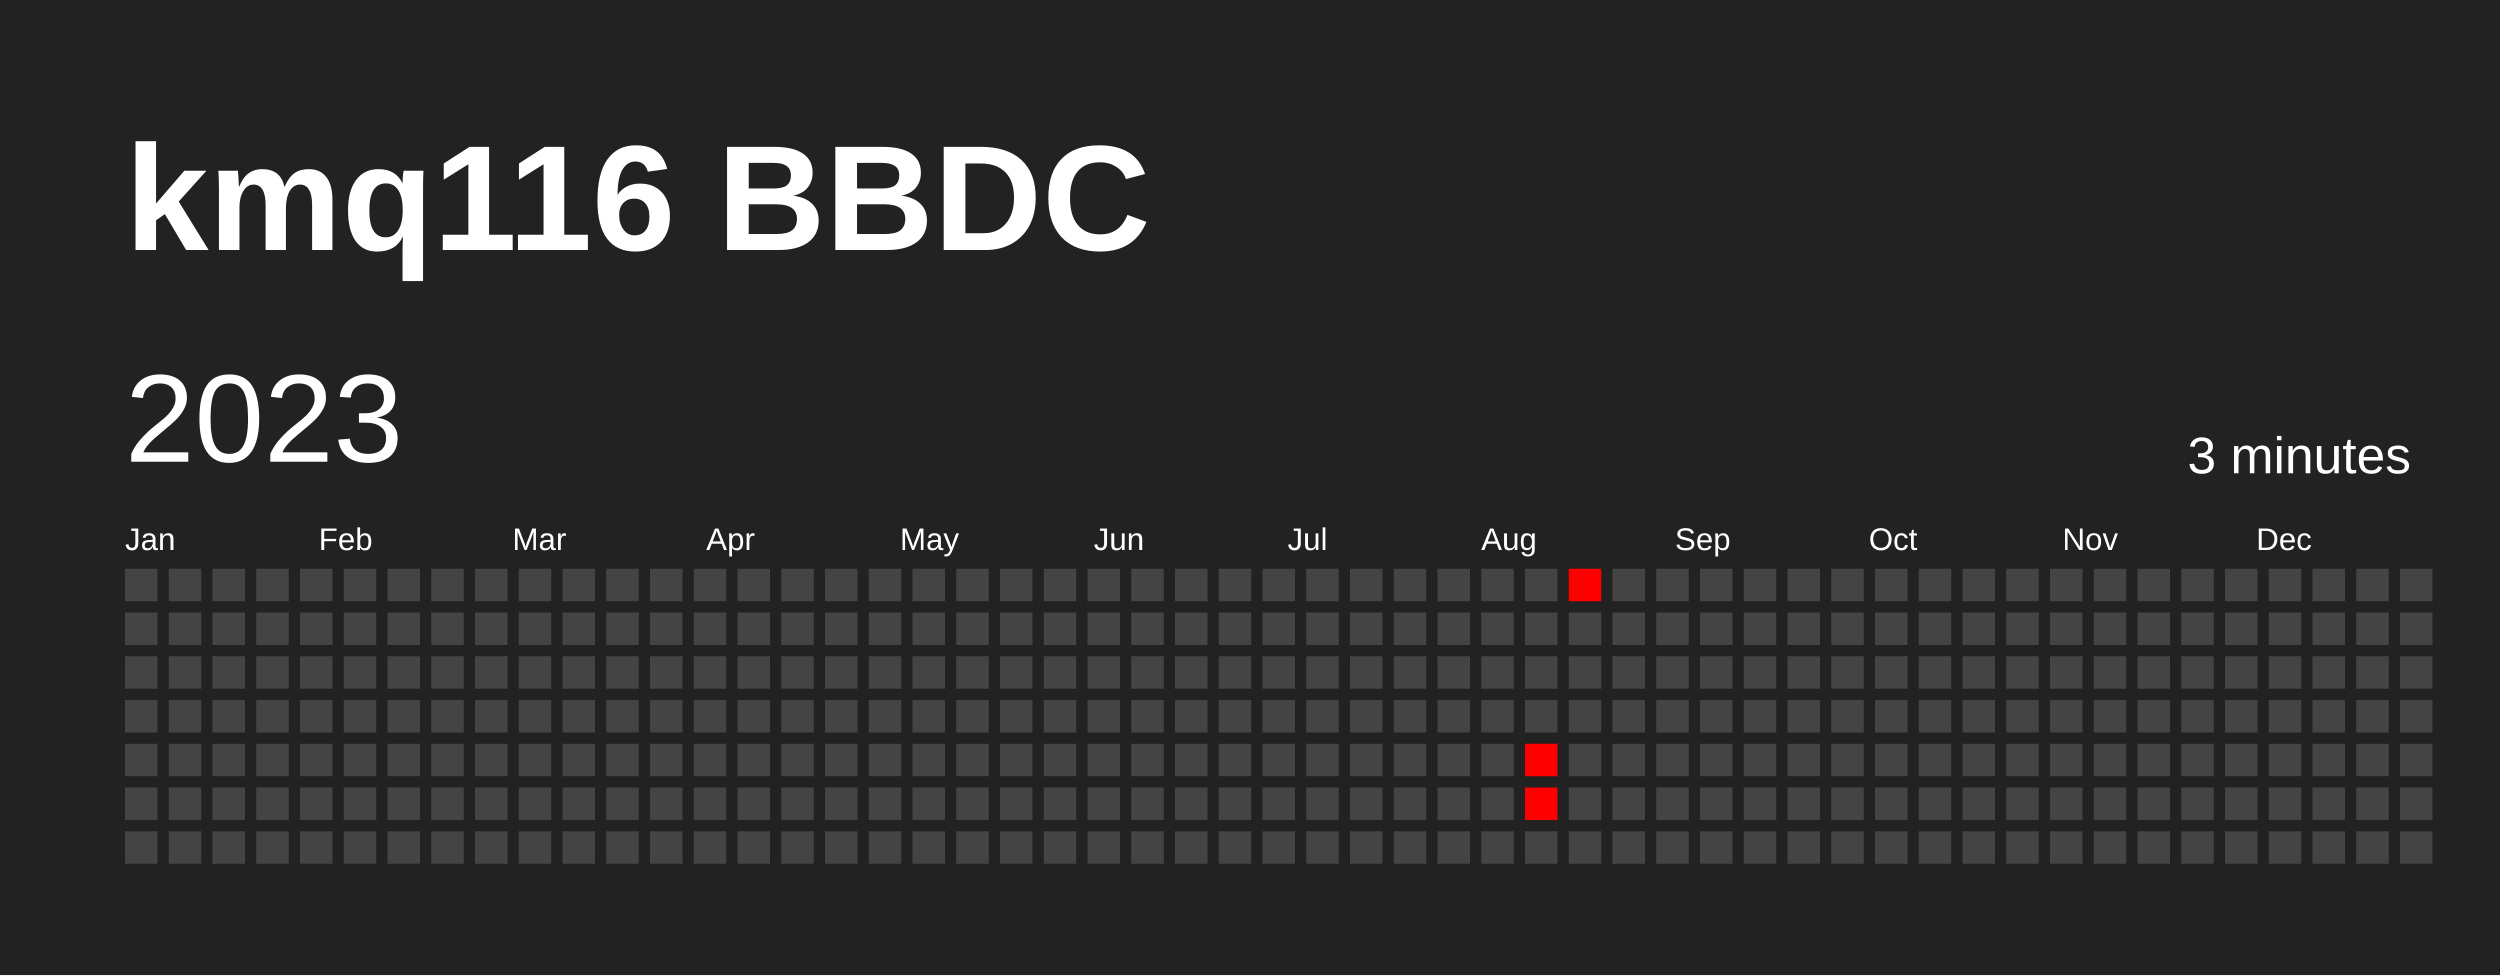
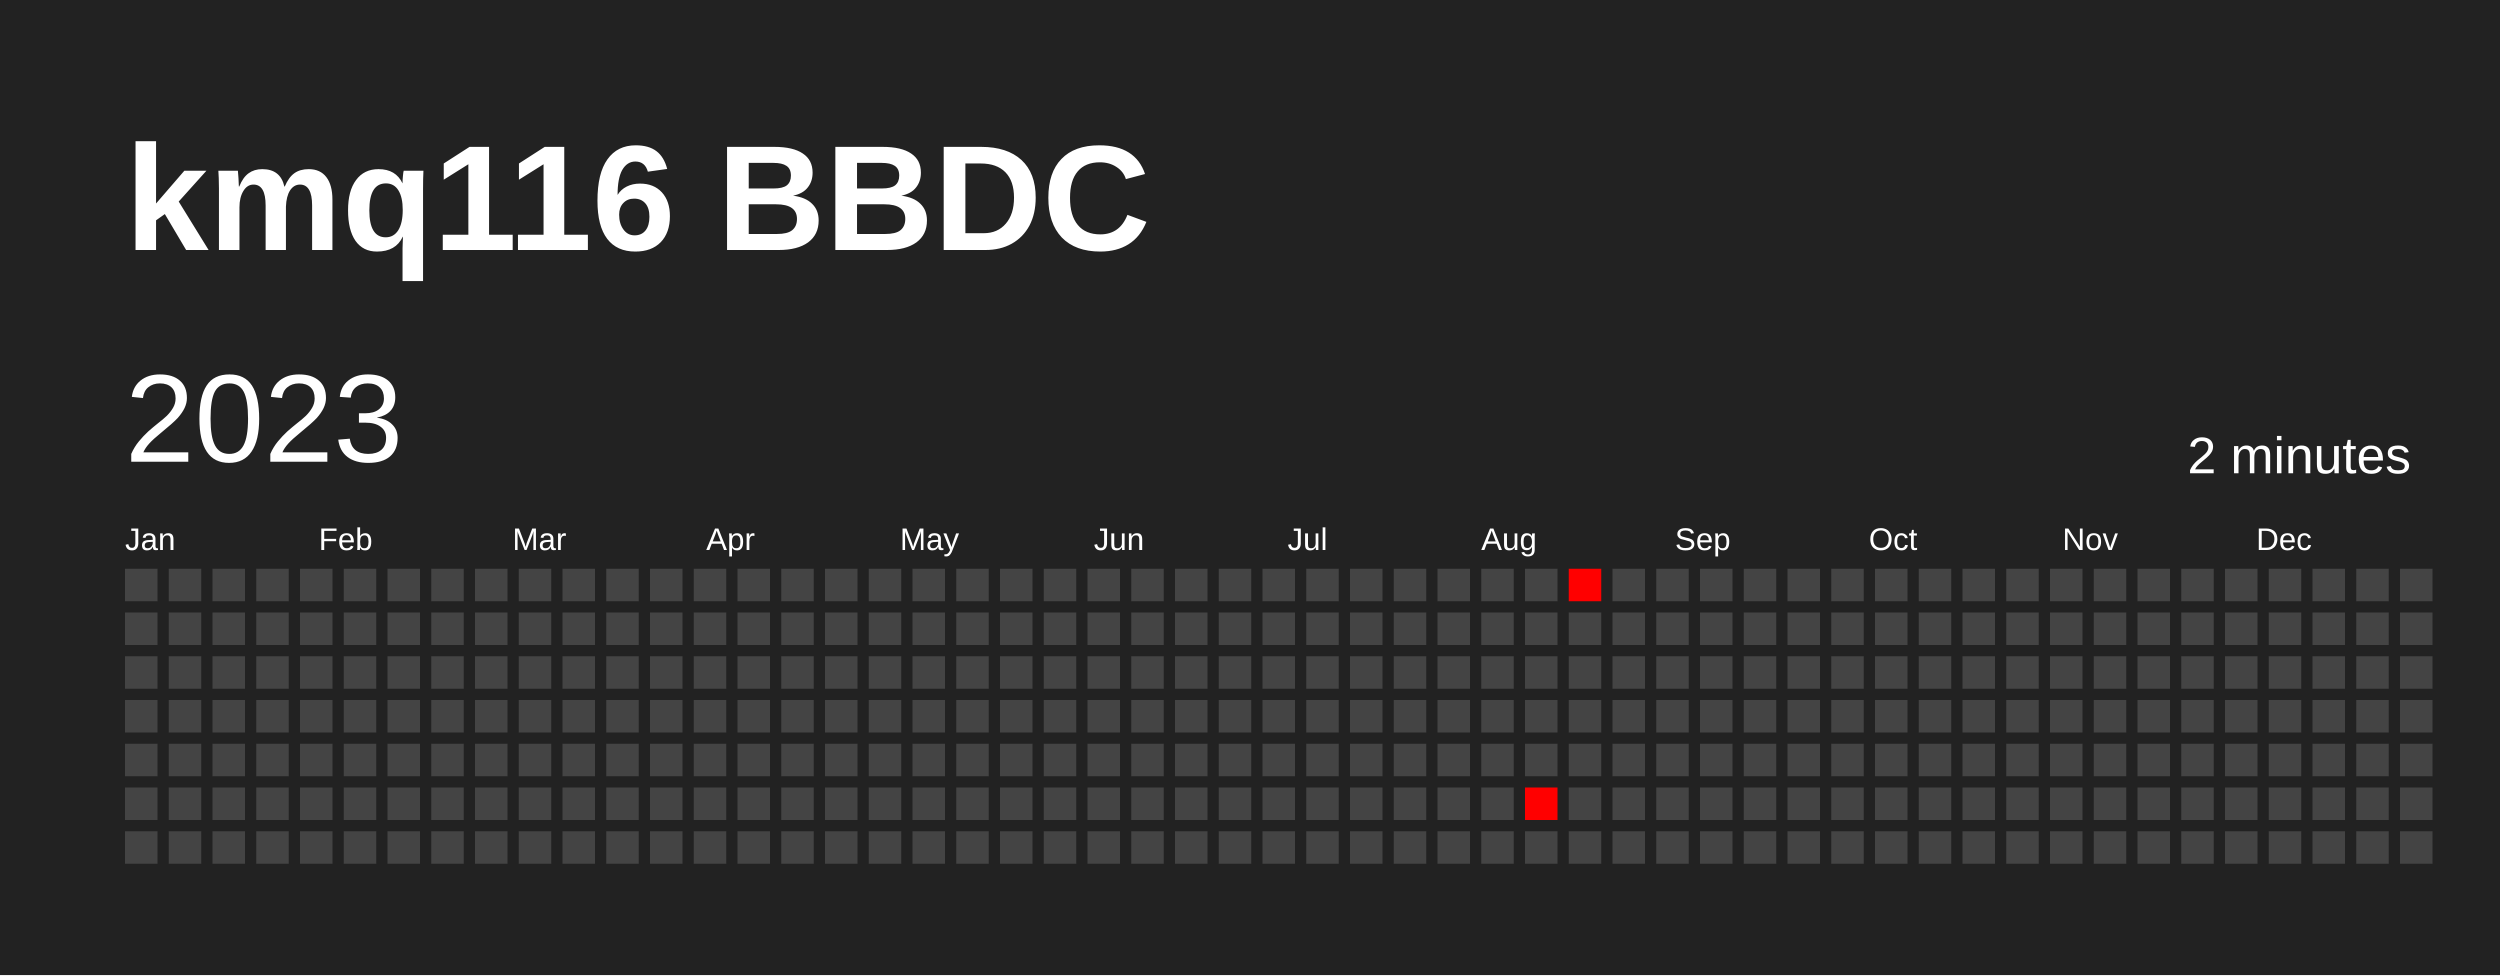
<svg xmlns="http://www.w3.org/2000/svg" baseProfile="full" height="78mm" version="1.1" viewBox="0,0,200,78" width="200mm">
  <defs />
  <rect fill="#222222" height="78" width="200" x="0" y="0" />
  <text fill="#FFFFFF" style="font-size:12px; font-family:Arial; font-weight:bold;" x="10" y="20">kmq116 BBDC</text>
  <text dominant-baseline="hanging" fill="#FFFFFF" style="font-size:10.0px; font-family:Arial;" x="10" y="30">2023</text>
-   <text dominant-baseline="hanging" fill="#FFFFFF" style="font-size:4.125px; font-family:Arial;" x="175" y="35">3 minutes</text>
+   <text dominant-baseline="hanging" fill="#FFFFFF" style="font-size:4.125px; font-family:Arial;" x="175" y="35">2 minutes</text>
  <text fill="#FFFFFF" style="font-size:2.5px; font-family:Arial" x="10.0" y="44">Jan</text>
  <text fill="#FFFFFF" style="font-size:2.5px; font-family:Arial" x="25.5" y="44">Feb</text>
  <text fill="#FFFFFF" style="font-size:2.5px; font-family:Arial" x="41.0" y="44">Mar</text>
  <text fill="#FFFFFF" style="font-size:2.5px; font-family:Arial" x="56.5" y="44">Apr</text>
  <text fill="#FFFFFF" style="font-size:2.5px; font-family:Arial" x="72.0" y="44">May</text>
  <text fill="#FFFFFF" style="font-size:2.5px; font-family:Arial" x="87.5" y="44">Jun</text>
  <text fill="#FFFFFF" style="font-size:2.5px; font-family:Arial" x="103.0" y="44">Jul</text>
  <text fill="#FFFFFF" style="font-size:2.5px; font-family:Arial" x="118.5" y="44">Aug</text>
  <text fill="#FFFFFF" style="font-size:2.5px; font-family:Arial" x="134.0" y="44">Sep</text>
  <text fill="#FFFFFF" style="font-size:2.5px; font-family:Arial" x="149.5" y="44">Oct</text>
  <text fill="#FFFFFF" style="font-size:2.5px; font-family:Arial" x="165.0" y="44">Nov</text>
  <text fill="#FFFFFF" style="font-size:2.5px; font-family:Arial" x="180.5" y="44">Dec</text>
  <rect fill="#444444" height="2.6" width="2.6" x="10.0" y="45.5" />
  <rect fill="#444444" height="2.6" width="2.6" x="10.0" y="49.0" />
  <rect fill="#444444" height="2.6" width="2.6" x="10.0" y="52.5" />
  <rect fill="#444444" height="2.6" width="2.6" x="10.0" y="56.0" />
  <rect fill="#444444" height="2.6" width="2.6" x="10.0" y="59.5" />
  <rect fill="#444444" height="2.6" width="2.6" x="10.0" y="63.0" />
  <rect fill="#444444" height="2.6" width="2.6" x="10.0" y="66.5" />
  <rect fill="#444444" height="2.6" width="2.6" x="13.5" y="45.5" />
  <rect fill="#444444" height="2.6" width="2.6" x="13.5" y="49.0" />
  <rect fill="#444444" height="2.6" width="2.6" x="13.5" y="52.5" />
  <rect fill="#444444" height="2.6" width="2.6" x="13.5" y="56.0" />
  <rect fill="#444444" height="2.6" width="2.6" x="13.5" y="59.5" />
  <rect fill="#444444" height="2.6" width="2.6" x="13.5" y="63.0" />
  <rect fill="#444444" height="2.6" width="2.6" x="13.5" y="66.5" />
  <rect fill="#444444" height="2.6" width="2.6" x="17.0" y="45.5" />
  <rect fill="#444444" height="2.6" width="2.6" x="17.0" y="49.0" />
  <rect fill="#444444" height="2.6" width="2.6" x="17.0" y="52.5" />
  <rect fill="#444444" height="2.6" width="2.6" x="17.0" y="56.0" />
  <rect fill="#444444" height="2.6" width="2.6" x="17.0" y="59.5" />
  <rect fill="#444444" height="2.6" width="2.6" x="17.0" y="63.0" />
  <rect fill="#444444" height="2.6" width="2.6" x="17.0" y="66.5" />
  <rect fill="#444444" height="2.6" width="2.6" x="20.5" y="45.5" />
  <rect fill="#444444" height="2.6" width="2.6" x="20.5" y="49.0" />
  <rect fill="#444444" height="2.6" width="2.6" x="20.5" y="52.5" />
  <rect fill="#444444" height="2.6" width="2.6" x="20.5" y="56.0" />
  <rect fill="#444444" height="2.6" width="2.6" x="20.5" y="59.5" />
  <rect fill="#444444" height="2.6" width="2.6" x="20.5" y="63.0" />
  <rect fill="#444444" height="2.6" width="2.6" x="20.5" y="66.5" />
  <rect fill="#444444" height="2.6" width="2.6" x="24.0" y="45.5" />
  <rect fill="#444444" height="2.6" width="2.6" x="24.0" y="49.0" />
  <rect fill="#444444" height="2.6" width="2.6" x="24.0" y="52.5" />
  <rect fill="#444444" height="2.6" width="2.6" x="24.0" y="56.0" />
  <rect fill="#444444" height="2.6" width="2.6" x="24.0" y="59.5" />
  <rect fill="#444444" height="2.6" width="2.6" x="24.0" y="63.0" />
  <rect fill="#444444" height="2.6" width="2.6" x="24.0" y="66.5" />
  <rect fill="#444444" height="2.6" width="2.6" x="27.5" y="45.5" />
  <rect fill="#444444" height="2.6" width="2.6" x="27.5" y="49.0" />
  <rect fill="#444444" height="2.6" width="2.6" x="27.5" y="52.5" />
  <rect fill="#444444" height="2.6" width="2.6" x="27.5" y="56.0" />
  <rect fill="#444444" height="2.6" width="2.6" x="27.5" y="59.5" />
  <rect fill="#444444" height="2.6" width="2.6" x="27.5" y="63.0" />
  <rect fill="#444444" height="2.6" width="2.6" x="27.5" y="66.5" />
  <rect fill="#444444" height="2.6" width="2.6" x="31.0" y="45.5" />
  <rect fill="#444444" height="2.6" width="2.6" x="31.0" y="49.0" />
  <rect fill="#444444" height="2.6" width="2.6" x="31.0" y="52.5" />
  <rect fill="#444444" height="2.6" width="2.6" x="31.0" y="56.0" />
  <rect fill="#444444" height="2.6" width="2.6" x="31.0" y="59.5" />
  <rect fill="#444444" height="2.6" width="2.6" x="31.0" y="63.0" />
  <rect fill="#444444" height="2.6" width="2.6" x="31.0" y="66.5" />
  <rect fill="#444444" height="2.6" width="2.6" x="34.5" y="45.5" />
  <rect fill="#444444" height="2.6" width="2.6" x="34.5" y="49.0" />
  <rect fill="#444444" height="2.6" width="2.6" x="34.5" y="52.5" />
  <rect fill="#444444" height="2.6" width="2.6" x="34.5" y="56.0" />
  <rect fill="#444444" height="2.6" width="2.6" x="34.5" y="59.5" />
  <rect fill="#444444" height="2.6" width="2.6" x="34.5" y="63.0" />
  <rect fill="#444444" height="2.6" width="2.6" x="34.5" y="66.5" />
  <rect fill="#444444" height="2.6" width="2.6" x="38.0" y="45.5" />
  <rect fill="#444444" height="2.6" width="2.6" x="38.0" y="49.0" />
  <rect fill="#444444" height="2.6" width="2.6" x="38.0" y="52.5" />
  <rect fill="#444444" height="2.6" width="2.6" x="38.0" y="56.0" />
  <rect fill="#444444" height="2.6" width="2.6" x="38.0" y="59.5" />
  <rect fill="#444444" height="2.6" width="2.6" x="38.0" y="63.0" />
  <rect fill="#444444" height="2.6" width="2.6" x="38.0" y="66.5" />
  <rect fill="#444444" height="2.6" width="2.6" x="41.5" y="45.5" />
  <rect fill="#444444" height="2.6" width="2.6" x="41.5" y="49.0" />
  <rect fill="#444444" height="2.6" width="2.6" x="41.5" y="52.5" />
  <rect fill="#444444" height="2.6" width="2.6" x="41.5" y="56.0" />
  <rect fill="#444444" height="2.6" width="2.6" x="41.5" y="59.5" />
  <rect fill="#444444" height="2.6" width="2.6" x="41.5" y="63.0" />
  <rect fill="#444444" height="2.6" width="2.6" x="41.5" y="66.5" />
  <rect fill="#444444" height="2.6" width="2.6" x="45.0" y="45.5" />
  <rect fill="#444444" height="2.6" width="2.6" x="45.0" y="49.0" />
  <rect fill="#444444" height="2.6" width="2.6" x="45.0" y="52.5" />
  <rect fill="#444444" height="2.6" width="2.6" x="45.0" y="56.0" />
  <rect fill="#444444" height="2.6" width="2.6" x="45.0" y="59.5" />
  <rect fill="#444444" height="2.6" width="2.6" x="45.0" y="63.0" />
  <rect fill="#444444" height="2.6" width="2.6" x="45.0" y="66.5" />
  <rect fill="#444444" height="2.6" width="2.6" x="48.5" y="45.5" />
  <rect fill="#444444" height="2.6" width="2.6" x="48.5" y="49.0" />
  <rect fill="#444444" height="2.6" width="2.6" x="48.5" y="52.5" />
  <rect fill="#444444" height="2.6" width="2.6" x="48.5" y="56.0" />
  <rect fill="#444444" height="2.6" width="2.6" x="48.5" y="59.5" />
  <rect fill="#444444" height="2.6" width="2.6" x="48.5" y="63.0" />
  <rect fill="#444444" height="2.6" width="2.6" x="48.5" y="66.5" />
  <rect fill="#444444" height="2.6" width="2.6" x="52.0" y="45.5" />
  <rect fill="#444444" height="2.6" width="2.6" x="52.0" y="49.0" />
  <rect fill="#444444" height="2.6" width="2.6" x="52.0" y="52.5" />
  <rect fill="#444444" height="2.6" width="2.6" x="52.0" y="56.0" />
  <rect fill="#444444" height="2.6" width="2.6" x="52.0" y="59.5" />
  <rect fill="#444444" height="2.6" width="2.6" x="52.0" y="63.0" />
  <rect fill="#444444" height="2.6" width="2.6" x="52.0" y="66.5" />
  <rect fill="#444444" height="2.6" width="2.6" x="55.5" y="45.5" />
  <rect fill="#444444" height="2.6" width="2.6" x="55.5" y="49.0" />
  <rect fill="#444444" height="2.6" width="2.6" x="55.5" y="52.5" />
  <rect fill="#444444" height="2.6" width="2.6" x="55.5" y="56.0" />
  <rect fill="#444444" height="2.6" width="2.6" x="55.5" y="59.5" />
  <rect fill="#444444" height="2.6" width="2.6" x="55.5" y="63.0" />
  <rect fill="#444444" height="2.6" width="2.6" x="55.5" y="66.5" />
  <rect fill="#444444" height="2.6" width="2.6" x="59.0" y="45.5" />
  <rect fill="#444444" height="2.6" width="2.6" x="59.0" y="49.0" />
  <rect fill="#444444" height="2.6" width="2.6" x="59.0" y="52.5" />
  <rect fill="#444444" height="2.6" width="2.6" x="59.0" y="56.0" />
  <rect fill="#444444" height="2.6" width="2.6" x="59.0" y="59.5" />
  <rect fill="#444444" height="2.6" width="2.6" x="59.0" y="63.0" />
  <rect fill="#444444" height="2.6" width="2.6" x="59.0" y="66.5" />
  <rect fill="#444444" height="2.6" width="2.6" x="62.5" y="45.5" />
  <rect fill="#444444" height="2.6" width="2.6" x="62.5" y="49.0" />
  <rect fill="#444444" height="2.6" width="2.6" x="62.5" y="52.5" />
  <rect fill="#444444" height="2.6" width="2.6" x="62.5" y="56.0" />
  <rect fill="#444444" height="2.6" width="2.6" x="62.5" y="59.5" />
  <rect fill="#444444" height="2.6" width="2.6" x="62.5" y="63.0" />
  <rect fill="#444444" height="2.6" width="2.6" x="62.5" y="66.5" />
  <rect fill="#444444" height="2.6" width="2.6" x="66.0" y="45.5" />
  <rect fill="#444444" height="2.6" width="2.6" x="66.0" y="49.0" />
  <rect fill="#444444" height="2.6" width="2.6" x="66.0" y="52.5" />
  <rect fill="#444444" height="2.6" width="2.6" x="66.0" y="56.0" />
  <rect fill="#444444" height="2.6" width="2.6" x="66.0" y="59.5" />
  <rect fill="#444444" height="2.6" width="2.6" x="66.0" y="63.0" />
  <rect fill="#444444" height="2.6" width="2.6" x="66.0" y="66.5" />
  <rect fill="#444444" height="2.6" width="2.6" x="69.5" y="45.5" />
  <rect fill="#444444" height="2.6" width="2.6" x="69.5" y="49.0" />
  <rect fill="#444444" height="2.6" width="2.6" x="69.5" y="52.5" />
  <rect fill="#444444" height="2.6" width="2.6" x="69.5" y="56.0" />
  <rect fill="#444444" height="2.6" width="2.6" x="69.5" y="59.5" />
  <rect fill="#444444" height="2.6" width="2.6" x="69.5" y="63.0" />
  <rect fill="#444444" height="2.6" width="2.6" x="69.5" y="66.5" />
  <rect fill="#444444" height="2.6" width="2.6" x="73.0" y="45.5" />
  <rect fill="#444444" height="2.6" width="2.6" x="73.0" y="49.0" />
  <rect fill="#444444" height="2.6" width="2.6" x="73.0" y="52.5" />
  <rect fill="#444444" height="2.6" width="2.6" x="73.0" y="56.0" />
  <rect fill="#444444" height="2.6" width="2.6" x="73.0" y="59.5" />
  <rect fill="#444444" height="2.6" width="2.6" x="73.0" y="63.0" />
  <rect fill="#444444" height="2.6" width="2.6" x="73.0" y="66.5" />
  <rect fill="#444444" height="2.6" width="2.6" x="76.5" y="45.5" />
  <rect fill="#444444" height="2.6" width="2.6" x="76.5" y="49.0" />
  <rect fill="#444444" height="2.6" width="2.6" x="76.5" y="52.5" />
  <rect fill="#444444" height="2.6" width="2.6" x="76.5" y="56.0" />
  <rect fill="#444444" height="2.6" width="2.6" x="76.5" y="59.5" />
  <rect fill="#444444" height="2.6" width="2.6" x="76.5" y="63.0" />
  <rect fill="#444444" height="2.6" width="2.6" x="76.5" y="66.5" />
  <rect fill="#444444" height="2.6" width="2.6" x="80.0" y="45.5" />
  <rect fill="#444444" height="2.6" width="2.6" x="80.0" y="49.0" />
  <rect fill="#444444" height="2.6" width="2.6" x="80.0" y="52.5" />
  <rect fill="#444444" height="2.6" width="2.6" x="80.0" y="56.0" />
  <rect fill="#444444" height="2.6" width="2.6" x="80.0" y="59.5" />
  <rect fill="#444444" height="2.6" width="2.6" x="80.0" y="63.0" />
  <rect fill="#444444" height="2.6" width="2.6" x="80.0" y="66.5" />
  <rect fill="#444444" height="2.6" width="2.6" x="83.5" y="45.5" />
  <rect fill="#444444" height="2.6" width="2.6" x="83.5" y="49.0" />
  <rect fill="#444444" height="2.6" width="2.6" x="83.5" y="52.5" />
  <rect fill="#444444" height="2.6" width="2.6" x="83.5" y="56.0" />
  <rect fill="#444444" height="2.6" width="2.6" x="83.5" y="59.5" />
  <rect fill="#444444" height="2.6" width="2.6" x="83.5" y="63.0" />
  <rect fill="#444444" height="2.6" width="2.6" x="83.5" y="66.5" />
  <rect fill="#444444" height="2.6" width="2.6" x="87.0" y="45.5" />
  <rect fill="#444444" height="2.6" width="2.6" x="87.0" y="49.0" />
  <rect fill="#444444" height="2.6" width="2.6" x="87.0" y="52.5" />
  <rect fill="#444444" height="2.6" width="2.6" x="87.0" y="56.0" />
  <rect fill="#444444" height="2.6" width="2.6" x="87.0" y="59.5" />
  <rect fill="#444444" height="2.6" width="2.6" x="87.0" y="63.0" />
  <rect fill="#444444" height="2.6" width="2.6" x="87.0" y="66.5" />
  <rect fill="#444444" height="2.6" width="2.6" x="90.5" y="45.5" />
  <rect fill="#444444" height="2.6" width="2.6" x="90.5" y="49.0" />
  <rect fill="#444444" height="2.6" width="2.6" x="90.5" y="52.5" />
  <rect fill="#444444" height="2.6" width="2.6" x="90.5" y="56.0" />
  <rect fill="#444444" height="2.6" width="2.6" x="90.5" y="59.5" />
  <rect fill="#444444" height="2.6" width="2.6" x="90.5" y="63.0" />
  <rect fill="#444444" height="2.6" width="2.6" x="90.5" y="66.5" />
  <rect fill="#444444" height="2.6" width="2.6" x="94.0" y="45.5" />
  <rect fill="#444444" height="2.6" width="2.6" x="94.0" y="49.0" />
  <rect fill="#444444" height="2.6" width="2.6" x="94.0" y="52.5" />
  <rect fill="#444444" height="2.6" width="2.6" x="94.0" y="56.0" />
  <rect fill="#444444" height="2.6" width="2.6" x="94.0" y="59.5" />
  <rect fill="#444444" height="2.6" width="2.6" x="94.0" y="63.0" />
  <rect fill="#444444" height="2.6" width="2.6" x="94.0" y="66.5" />
  <rect fill="#444444" height="2.6" width="2.6" x="97.5" y="45.5" />
  <rect fill="#444444" height="2.6" width="2.6" x="97.5" y="49.0" />
  <rect fill="#444444" height="2.6" width="2.6" x="97.5" y="52.5" />
  <rect fill="#444444" height="2.6" width="2.6" x="97.5" y="56.0" />
  <rect fill="#444444" height="2.6" width="2.6" x="97.5" y="59.5" />
  <rect fill="#444444" height="2.6" width="2.6" x="97.5" y="63.0" />
  <rect fill="#444444" height="2.6" width="2.6" x="97.5" y="66.5" />
  <rect fill="#444444" height="2.6" width="2.6" x="101.0" y="45.5" />
  <rect fill="#444444" height="2.6" width="2.6" x="101.0" y="49.0" />
  <rect fill="#444444" height="2.6" width="2.6" x="101.0" y="52.5" />
  <rect fill="#444444" height="2.6" width="2.6" x="101.0" y="56.0" />
  <rect fill="#444444" height="2.6" width="2.6" x="101.0" y="59.5" />
  <rect fill="#444444" height="2.6" width="2.6" x="101.0" y="63.0" />
  <rect fill="#444444" height="2.6" width="2.6" x="101.0" y="66.5" />
  <rect fill="#444444" height="2.6" width="2.6" x="104.5" y="45.5" />
  <rect fill="#444444" height="2.6" width="2.6" x="104.5" y="49.0" />
  <rect fill="#444444" height="2.6" width="2.6" x="104.5" y="52.5" />
  <rect fill="#444444" height="2.6" width="2.6" x="104.5" y="56.0" />
  <rect fill="#444444" height="2.6" width="2.6" x="104.5" y="59.5" />
  <rect fill="#444444" height="2.6" width="2.6" x="104.5" y="63.0" />
  <rect fill="#444444" height="2.6" width="2.6" x="104.5" y="66.5" />
  <rect fill="#444444" height="2.6" width="2.6" x="108.0" y="45.5" />
  <rect fill="#444444" height="2.6" width="2.6" x="108.0" y="49.0" />
  <rect fill="#444444" height="2.6" width="2.6" x="108.0" y="52.5" />
  <rect fill="#444444" height="2.6" width="2.6" x="108.0" y="56.0" />
  <rect fill="#444444" height="2.6" width="2.6" x="108.0" y="59.5" />
  <rect fill="#444444" height="2.6" width="2.6" x="108.0" y="63.0" />
  <rect fill="#444444" height="2.6" width="2.6" x="108.0" y="66.5" />
  <rect fill="#444444" height="2.6" width="2.6" x="111.5" y="45.5" />
  <rect fill="#444444" height="2.6" width="2.6" x="111.5" y="49.0" />
  <rect fill="#444444" height="2.6" width="2.6" x="111.5" y="52.5" />
  <rect fill="#444444" height="2.6" width="2.6" x="111.5" y="56.0" />
  <rect fill="#444444" height="2.6" width="2.6" x="111.5" y="59.5" />
  <rect fill="#444444" height="2.6" width="2.6" x="111.5" y="63.0" />
  <rect fill="#444444" height="2.6" width="2.6" x="111.5" y="66.5" />
  <rect fill="#444444" height="2.6" width="2.6" x="115.0" y="45.5" />
  <rect fill="#444444" height="2.6" width="2.6" x="115.0" y="49.0" />
  <rect fill="#444444" height="2.6" width="2.6" x="115.0" y="52.5" />
  <rect fill="#444444" height="2.6" width="2.6" x="115.0" y="56.0" />
  <rect fill="#444444" height="2.6" width="2.6" x="115.0" y="59.5" />
  <rect fill="#444444" height="2.6" width="2.6" x="115.0" y="63.0" />
  <rect fill="#444444" height="2.6" width="2.6" x="115.0" y="66.5" />
  <rect fill="#444444" height="2.6" width="2.6" x="118.5" y="45.5" />
  <rect fill="#444444" height="2.6" width="2.6" x="118.5" y="49.0" />
  <rect fill="#444444" height="2.6" width="2.6" x="118.5" y="52.5" />
  <rect fill="#444444" height="2.6" width="2.6" x="118.5" y="56.0" />
  <rect fill="#444444" height="2.6" width="2.6" x="118.5" y="59.5" />
  <rect fill="#444444" height="2.6" width="2.6" x="118.5" y="63.0" />
  <rect fill="#444444" height="2.6" width="2.6" x="118.5" y="66.5" />
  <rect fill="#444444" height="2.6" width="2.6" x="122.0" y="45.5" />
  <rect fill="#444444" height="2.6" width="2.6" x="122.0" y="49.0" />
  <rect fill="#444444" height="2.6" width="2.6" x="122.0" y="52.5" />
  <rect fill="#444444" height="2.6" width="2.6" x="122.0" y="56.0" />
-   <rect fill="#ff0000" height="2.6" width="2.6" x="122.0" y="59.5" />
+   <rect fill="#444444" height="2.6" width="2.6" x="122.0" y="59.5" />
  <rect fill="#ff0000" height="2.6" width="2.6" x="122.0" y="63.0" />
  <rect fill="#444444" height="2.6" width="2.6" x="122.0" y="66.5" />
  <rect fill="#ff0000" height="2.6" width="2.6" x="125.5" y="45.5" />
  <rect fill="#444444" height="2.6" width="2.6" x="125.5" y="49.0" />
  <rect fill="#444444" height="2.6" width="2.6" x="125.5" y="52.5" />
  <rect fill="#444444" height="2.6" width="2.6" x="125.5" y="56.0" />
  <rect fill="#444444" height="2.6" width="2.6" x="125.5" y="59.5" />
  <rect fill="#444444" height="2.6" width="2.6" x="125.5" y="63.0" />
  <rect fill="#444444" height="2.6" width="2.6" x="125.5" y="66.5" />
  <rect fill="#444444" height="2.6" width="2.6" x="129.0" y="45.5" />
  <rect fill="#444444" height="2.6" width="2.6" x="129.0" y="49.0" />
  <rect fill="#444444" height="2.6" width="2.6" x="129.0" y="52.5" />
  <rect fill="#444444" height="2.6" width="2.6" x="129.0" y="56.0" />
  <rect fill="#444444" height="2.6" width="2.6" x="129.0" y="59.5" />
  <rect fill="#444444" height="2.6" width="2.6" x="129.0" y="63.0" />
  <rect fill="#444444" height="2.6" width="2.6" x="129.0" y="66.5" />
  <rect fill="#444444" height="2.6" width="2.6" x="132.5" y="45.5" />
  <rect fill="#444444" height="2.6" width="2.6" x="132.5" y="49.0" />
  <rect fill="#444444" height="2.6" width="2.6" x="132.5" y="52.5" />
  <rect fill="#444444" height="2.6" width="2.6" x="132.5" y="56.0" />
  <rect fill="#444444" height="2.6" width="2.6" x="132.5" y="59.5" />
  <rect fill="#444444" height="2.6" width="2.6" x="132.5" y="63.0" />
  <rect fill="#444444" height="2.6" width="2.6" x="132.5" y="66.5" />
  <rect fill="#444444" height="2.6" width="2.6" x="136.0" y="45.5" />
  <rect fill="#444444" height="2.6" width="2.6" x="136.0" y="49.0" />
  <rect fill="#444444" height="2.6" width="2.6" x="136.0" y="52.5" />
  <rect fill="#444444" height="2.6" width="2.6" x="136.0" y="56.0" />
  <rect fill="#444444" height="2.6" width="2.6" x="136.0" y="59.5" />
  <rect fill="#444444" height="2.6" width="2.6" x="136.0" y="63.0" />
  <rect fill="#444444" height="2.6" width="2.6" x="136.0" y="66.5" />
  <rect fill="#444444" height="2.6" width="2.6" x="139.5" y="45.5" />
  <rect fill="#444444" height="2.6" width="2.6" x="139.5" y="49.0" />
  <rect fill="#444444" height="2.6" width="2.6" x="139.5" y="52.5" />
  <rect fill="#444444" height="2.6" width="2.6" x="139.5" y="56.0" />
  <rect fill="#444444" height="2.6" width="2.6" x="139.5" y="59.5" />
  <rect fill="#444444" height="2.6" width="2.6" x="139.5" y="63.0" />
  <rect fill="#444444" height="2.6" width="2.6" x="139.5" y="66.5" />
  <rect fill="#444444" height="2.6" width="2.6" x="143.0" y="45.5" />
  <rect fill="#444444" height="2.6" width="2.6" x="143.0" y="49.0" />
  <rect fill="#444444" height="2.6" width="2.6" x="143.0" y="52.5" />
  <rect fill="#444444" height="2.6" width="2.6" x="143.0" y="56.0" />
  <rect fill="#444444" height="2.6" width="2.6" x="143.0" y="59.5" />
  <rect fill="#444444" height="2.6" width="2.6" x="143.0" y="63.0" />
  <rect fill="#444444" height="2.6" width="2.6" x="143.0" y="66.5" />
  <rect fill="#444444" height="2.6" width="2.6" x="146.5" y="45.5" />
  <rect fill="#444444" height="2.6" width="2.6" x="146.5" y="49.0" />
  <rect fill="#444444" height="2.6" width="2.6" x="146.5" y="52.5" />
  <rect fill="#444444" height="2.6" width="2.6" x="146.5" y="56.0" />
  <rect fill="#444444" height="2.6" width="2.6" x="146.5" y="59.5" />
  <rect fill="#444444" height="2.6" width="2.6" x="146.5" y="63.0" />
  <rect fill="#444444" height="2.6" width="2.6" x="146.5" y="66.5" />
  <rect fill="#444444" height="2.6" width="2.6" x="150.0" y="45.5" />
  <rect fill="#444444" height="2.6" width="2.6" x="150.0" y="49.0" />
  <rect fill="#444444" height="2.6" width="2.6" x="150.0" y="52.5" />
  <rect fill="#444444" height="2.6" width="2.6" x="150.0" y="56.0" />
  <rect fill="#444444" height="2.6" width="2.6" x="150.0" y="59.5" />
  <rect fill="#444444" height="2.6" width="2.6" x="150.0" y="63.0" />
  <rect fill="#444444" height="2.6" width="2.6" x="150.0" y="66.5" />
  <rect fill="#444444" height="2.6" width="2.6" x="153.5" y="45.5" />
  <rect fill="#444444" height="2.6" width="2.6" x="153.5" y="49.0" />
  <rect fill="#444444" height="2.6" width="2.6" x="153.5" y="52.5" />
  <rect fill="#444444" height="2.6" width="2.6" x="153.5" y="56.0" />
  <rect fill="#444444" height="2.6" width="2.6" x="153.5" y="59.5" />
  <rect fill="#444444" height="2.6" width="2.6" x="153.5" y="63.0" />
  <rect fill="#444444" height="2.6" width="2.6" x="153.5" y="66.5" />
  <rect fill="#444444" height="2.6" width="2.6" x="157.0" y="45.5" />
  <rect fill="#444444" height="2.6" width="2.6" x="157.0" y="49.0" />
  <rect fill="#444444" height="2.6" width="2.6" x="157.0" y="52.5" />
  <rect fill="#444444" height="2.6" width="2.6" x="157.0" y="56.0" />
  <rect fill="#444444" height="2.6" width="2.6" x="157.0" y="59.5" />
  <rect fill="#444444" height="2.6" width="2.6" x="157.0" y="63.0" />
  <rect fill="#444444" height="2.6" width="2.6" x="157.0" y="66.5" />
  <rect fill="#444444" height="2.6" width="2.6" x="160.5" y="45.5" />
  <rect fill="#444444" height="2.6" width="2.6" x="160.5" y="49.0" />
  <rect fill="#444444" height="2.6" width="2.6" x="160.5" y="52.5" />
  <rect fill="#444444" height="2.6" width="2.6" x="160.5" y="56.0" />
  <rect fill="#444444" height="2.6" width="2.6" x="160.5" y="59.5" />
  <rect fill="#444444" height="2.6" width="2.6" x="160.5" y="63.0" />
  <rect fill="#444444" height="2.6" width="2.6" x="160.5" y="66.5" />
  <rect fill="#444444" height="2.6" width="2.6" x="164.0" y="45.5" />
  <rect fill="#444444" height="2.6" width="2.6" x="164.0" y="49.0" />
  <rect fill="#444444" height="2.6" width="2.6" x="164.0" y="52.5" />
  <rect fill="#444444" height="2.6" width="2.6" x="164.0" y="56.0" />
  <rect fill="#444444" height="2.6" width="2.6" x="164.0" y="59.5" />
  <rect fill="#444444" height="2.6" width="2.6" x="164.0" y="63.0" />
  <rect fill="#444444" height="2.6" width="2.6" x="164.0" y="66.5" />
  <rect fill="#444444" height="2.6" width="2.6" x="167.5" y="45.5" />
  <rect fill="#444444" height="2.6" width="2.6" x="167.5" y="49.0" />
  <rect fill="#444444" height="2.6" width="2.6" x="167.5" y="52.5" />
  <rect fill="#444444" height="2.6" width="2.6" x="167.5" y="56.0" />
  <rect fill="#444444" height="2.6" width="2.6" x="167.5" y="59.5" />
  <rect fill="#444444" height="2.6" width="2.6" x="167.5" y="63.0" />
  <rect fill="#444444" height="2.6" width="2.6" x="167.5" y="66.5" />
  <rect fill="#444444" height="2.6" width="2.6" x="171.0" y="45.5" />
  <rect fill="#444444" height="2.6" width="2.6" x="171.0" y="49.0" />
  <rect fill="#444444" height="2.6" width="2.6" x="171.0" y="52.5" />
  <rect fill="#444444" height="2.6" width="2.6" x="171.0" y="56.0" />
  <rect fill="#444444" height="2.6" width="2.6" x="171.0" y="59.5" />
  <rect fill="#444444" height="2.6" width="2.6" x="171.0" y="63.0" />
  <rect fill="#444444" height="2.6" width="2.6" x="171.0" y="66.5" />
  <rect fill="#444444" height="2.6" width="2.6" x="174.5" y="45.5" />
  <rect fill="#444444" height="2.6" width="2.6" x="174.5" y="49.0" />
  <rect fill="#444444" height="2.6" width="2.6" x="174.5" y="52.5" />
  <rect fill="#444444" height="2.6" width="2.6" x="174.5" y="56.0" />
  <rect fill="#444444" height="2.6" width="2.6" x="174.5" y="59.5" />
  <rect fill="#444444" height="2.6" width="2.6" x="174.5" y="63.0" />
  <rect fill="#444444" height="2.6" width="2.6" x="174.5" y="66.5" />
  <rect fill="#444444" height="2.6" width="2.6" x="178.0" y="45.5" />
  <rect fill="#444444" height="2.6" width="2.6" x="178.0" y="49.0" />
  <rect fill="#444444" height="2.6" width="2.6" x="178.0" y="52.5" />
  <rect fill="#444444" height="2.6" width="2.6" x="178.0" y="56.0" />
  <rect fill="#444444" height="2.6" width="2.6" x="178.0" y="59.5" />
  <rect fill="#444444" height="2.6" width="2.6" x="178.0" y="63.0" />
  <rect fill="#444444" height="2.6" width="2.6" x="178.0" y="66.5" />
  <rect fill="#444444" height="2.6" width="2.6" x="181.5" y="45.5" />
  <rect fill="#444444" height="2.6" width="2.6" x="181.5" y="49.0" />
  <rect fill="#444444" height="2.6" width="2.6" x="181.5" y="52.5" />
  <rect fill="#444444" height="2.6" width="2.6" x="181.5" y="56.0" />
  <rect fill="#444444" height="2.6" width="2.6" x="181.5" y="59.5" />
  <rect fill="#444444" height="2.6" width="2.6" x="181.5" y="63.0" />
  <rect fill="#444444" height="2.6" width="2.6" x="181.5" y="66.5" />
  <rect fill="#444444" height="2.6" width="2.6" x="185.0" y="45.5" />
  <rect fill="#444444" height="2.6" width="2.6" x="185.0" y="49.0" />
  <rect fill="#444444" height="2.6" width="2.6" x="185.0" y="52.5" />
  <rect fill="#444444" height="2.6" width="2.6" x="185.0" y="56.0" />
  <rect fill="#444444" height="2.6" width="2.6" x="185.0" y="59.5" />
  <rect fill="#444444" height="2.6" width="2.6" x="185.0" y="63.0" />
  <rect fill="#444444" height="2.6" width="2.6" x="185.0" y="66.5" />
  <rect fill="#444444" height="2.6" width="2.6" x="188.5" y="45.5" />
  <rect fill="#444444" height="2.6" width="2.6" x="188.5" y="49.0" />
  <rect fill="#444444" height="2.6" width="2.6" x="188.5" y="52.5" />
  <rect fill="#444444" height="2.6" width="2.6" x="188.5" y="56.0" />
  <rect fill="#444444" height="2.6" width="2.6" x="188.5" y="59.5" />
  <rect fill="#444444" height="2.6" width="2.6" x="188.5" y="63.0" />
  <rect fill="#444444" height="2.6" width="2.6" x="188.5" y="66.5" />
  <rect fill="#444444" height="2.6" width="2.6" x="192.0" y="45.5" />
  <rect fill="#444444" height="2.6" width="2.6" x="192.0" y="49.0" />
  <rect fill="#444444" height="2.6" width="2.6" x="192.0" y="52.5" />
  <rect fill="#444444" height="2.6" width="2.6" x="192.0" y="56.0" />
  <rect fill="#444444" height="2.6" width="2.6" x="192.0" y="59.5" />
  <rect fill="#444444" height="2.6" width="2.6" x="192.0" y="63.0" />
  <rect fill="#444444" height="2.6" width="2.6" x="192.0" y="66.5" />
</svg>
